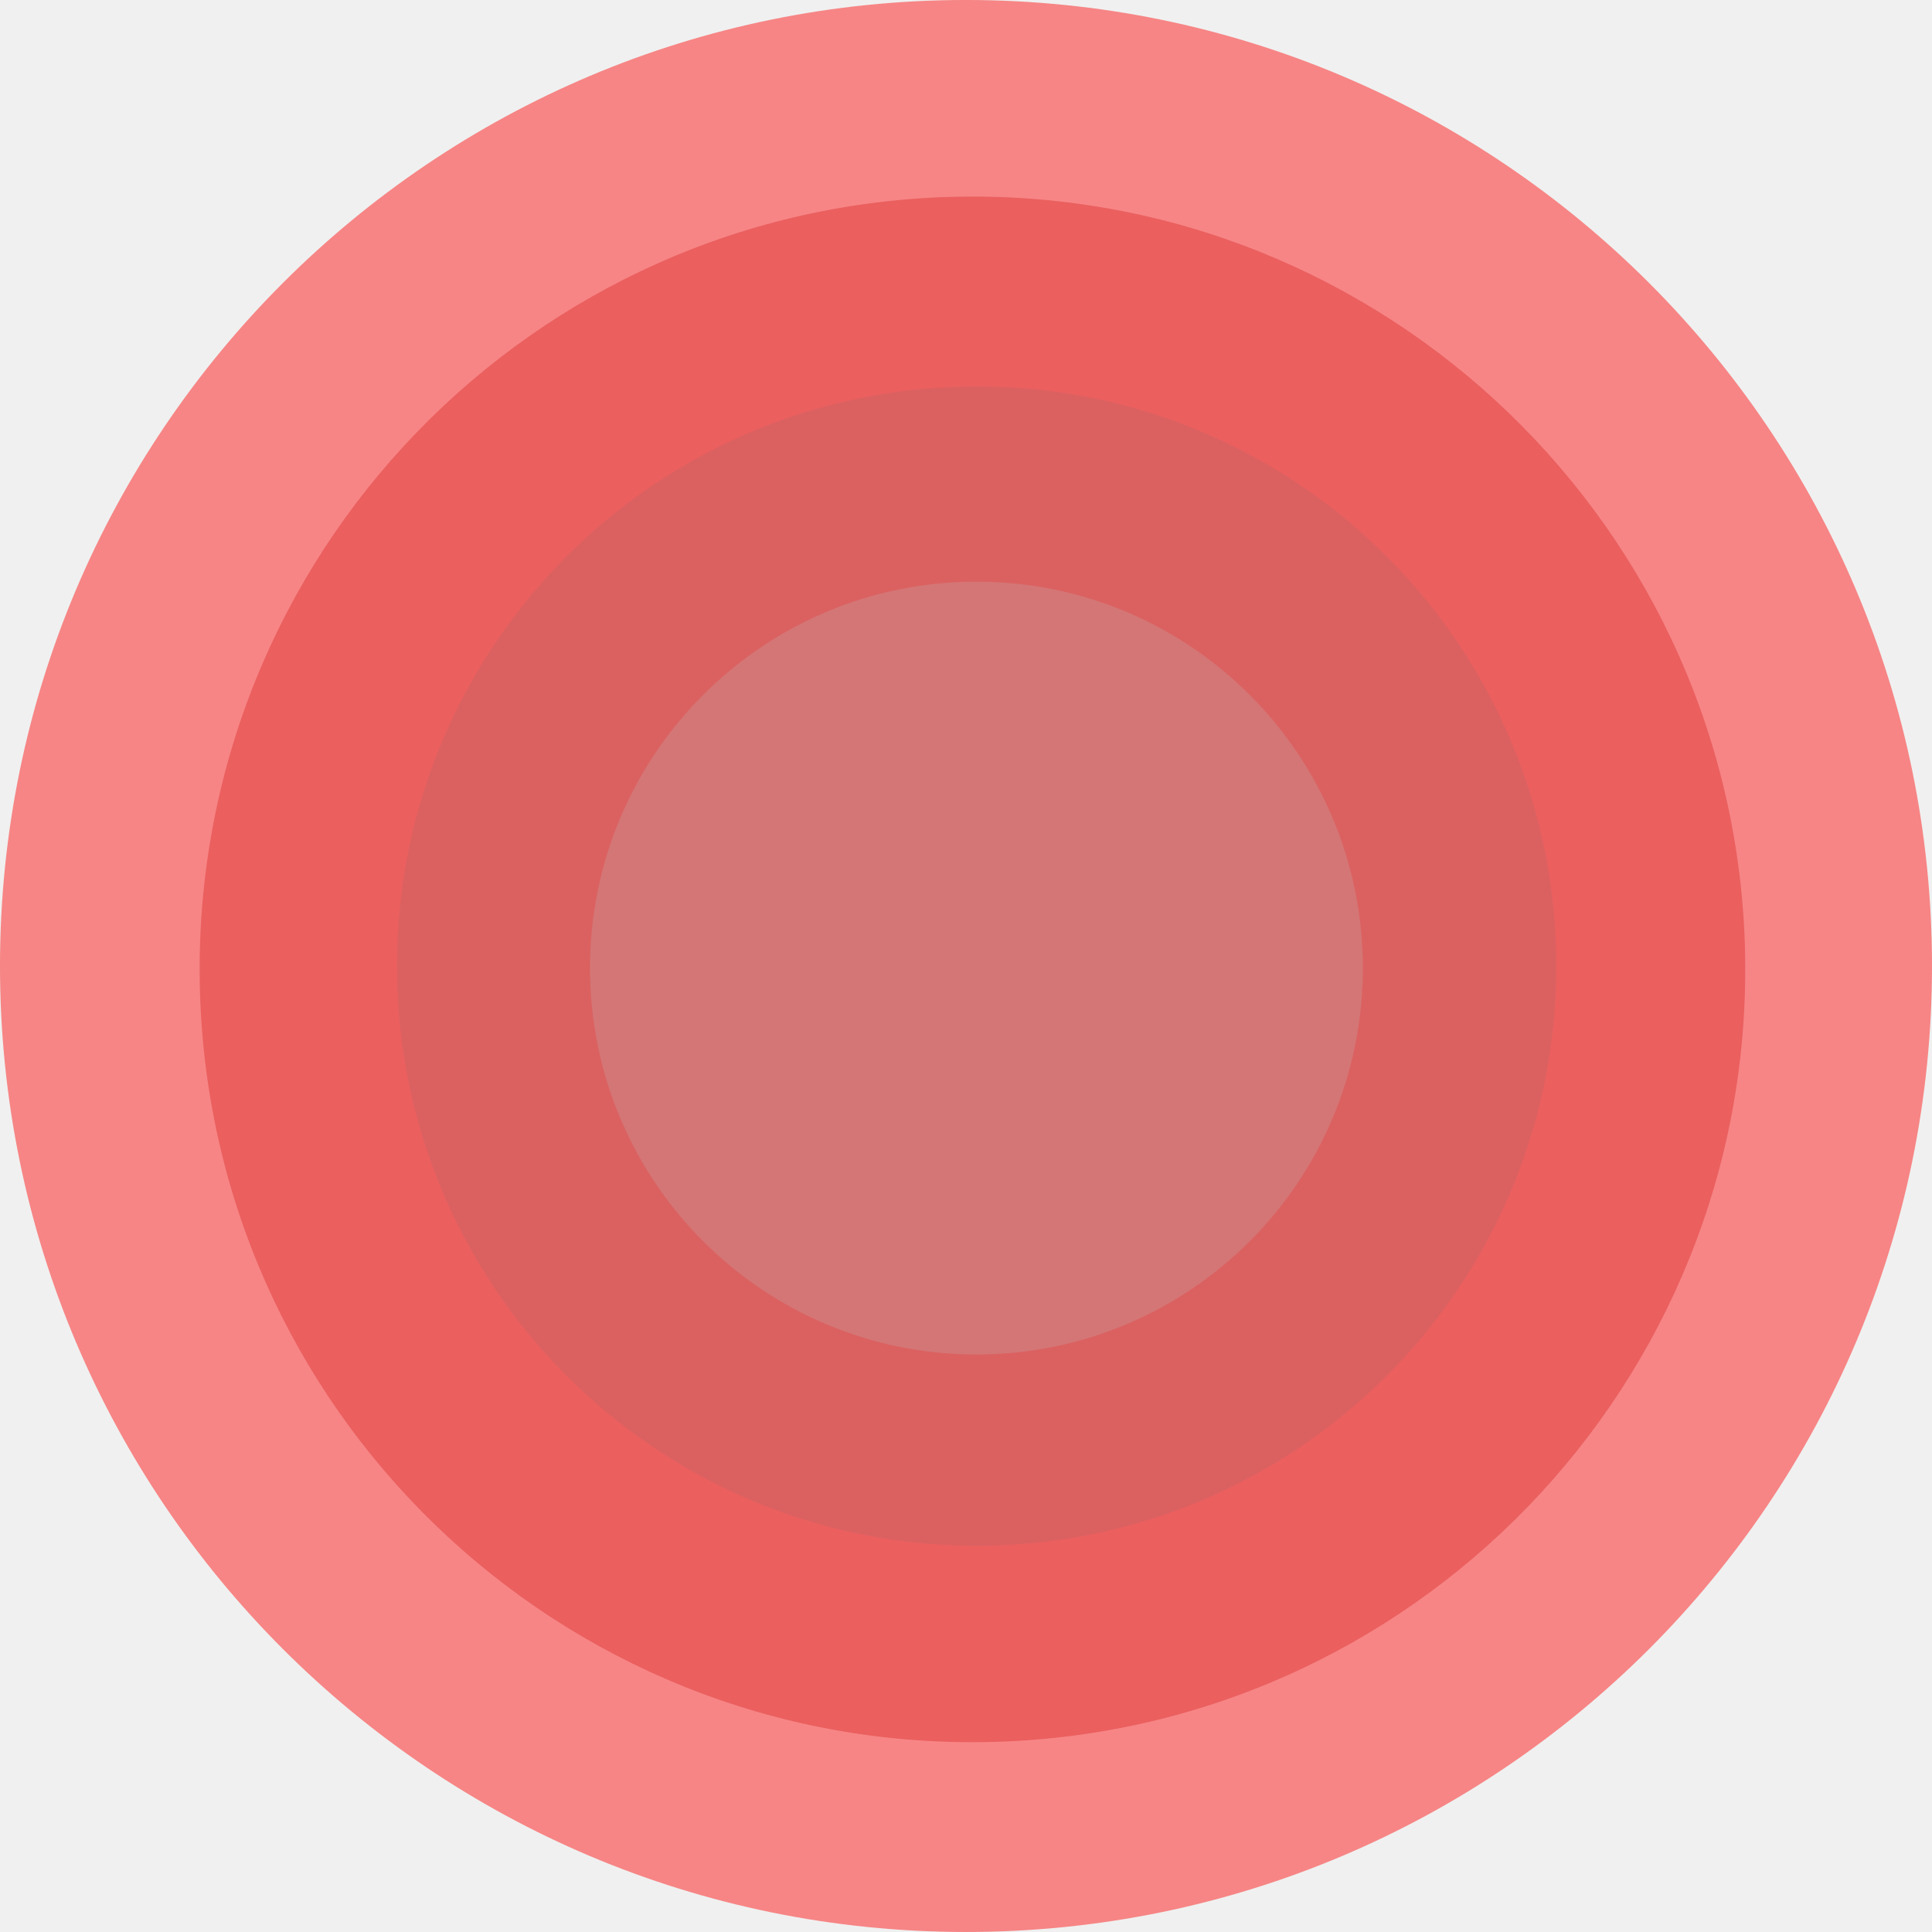
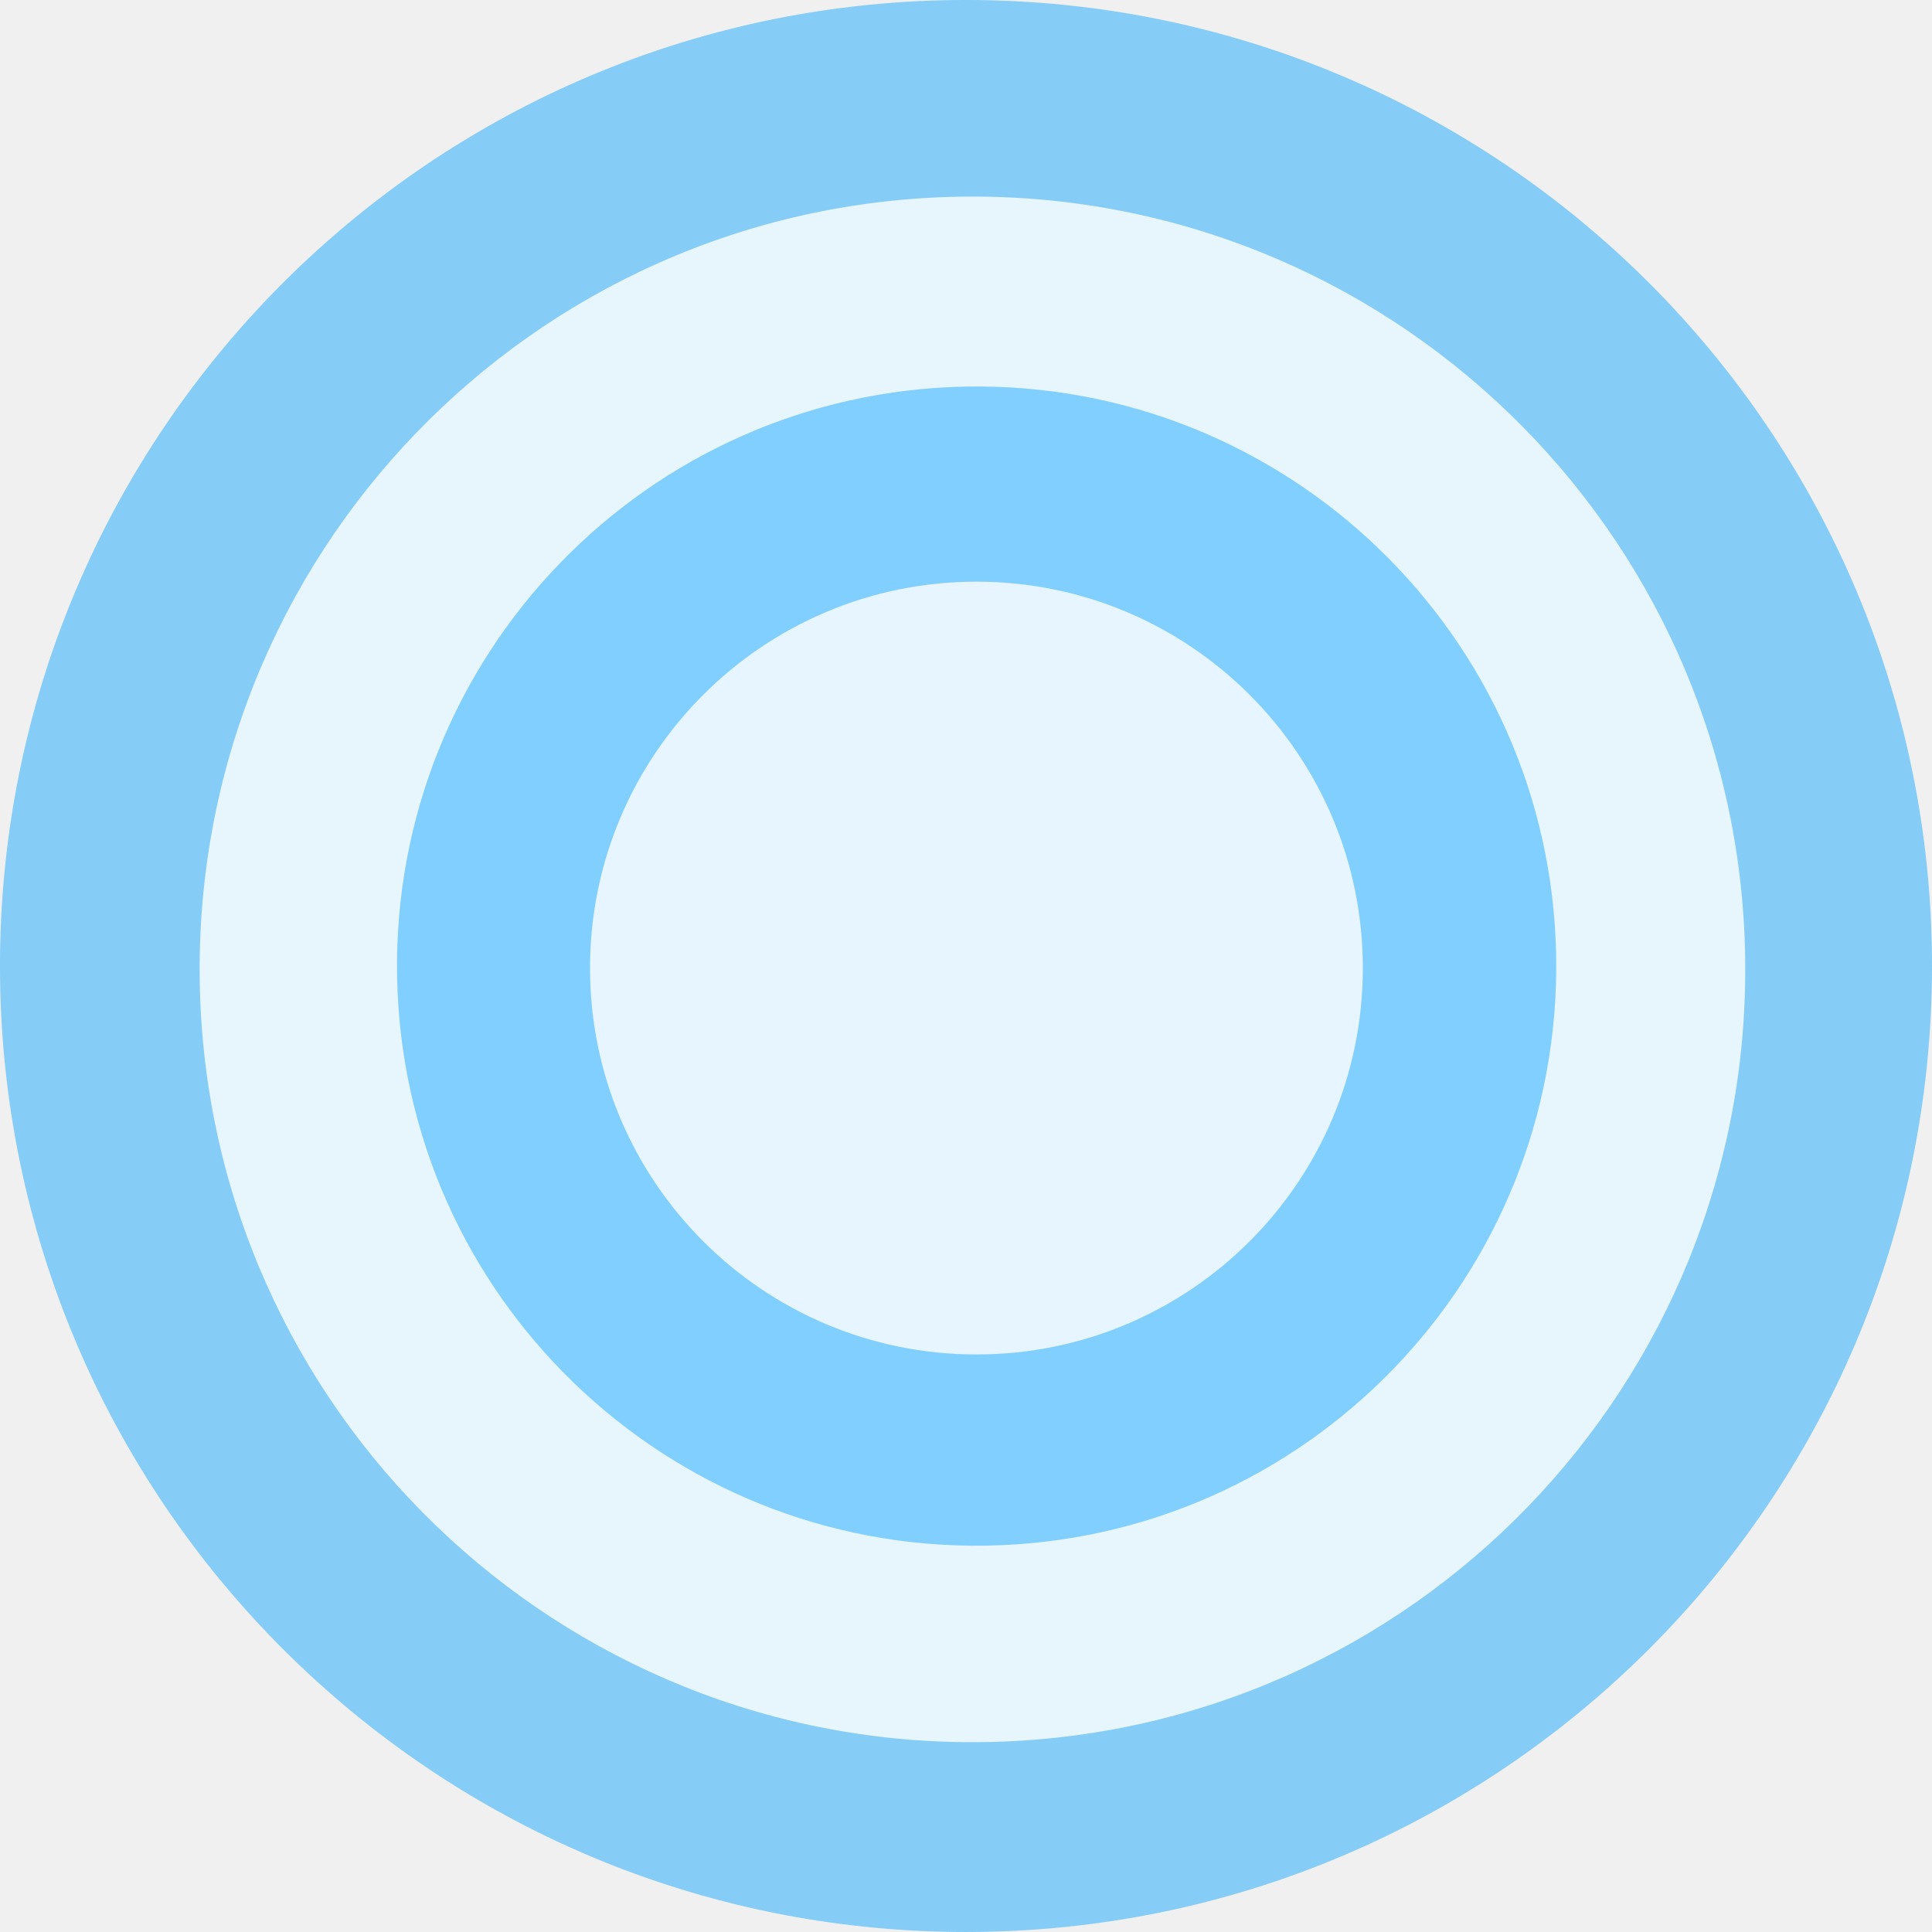
<svg xmlns="http://www.w3.org/2000/svg" width="50" height="50" viewBox="0 0 50 50" version="1.1" id="svg1">
  <defs id="defs1" />
  <g id="layer1" transform="translate(0.6709518,1.061697)">
-     <circle style="fill:#ff0101;fill-opacity:0.446" id="path1" cy="23.938" cx="24.329" r="25" />
-     <path style="fill:#dd2f2f;fill-opacity:0.446" id="path1-8" d="M 44.493,23.691 A 20,20 0 0 1 24.838,44.023 20,20 0 0 1 4.499,24.374 20,20 0 0 1 24.141,4.029 20,20 0 0 1 44.493,23.664" />
-     <path style="fill:#c86363;fill-opacity:0.446" id="path1-8-5" d="M 39.602,23.69 A 15,15 0 0 1 24.86,38.939 15,15 0 0 1 9.606,24.202 15,15 0 0 1 24.338,8.943 15,15 0 0 1 39.602,23.669" />
-     <circle style="fill:#cc9090;fill-opacity:0.446" id="path1-8-5-1" cx="24.599" cy="23.992" r="10" />
+     <circle style="fill:#01a0ff;fill-opacity:0.446" id="path1" cy="23.938" cx="24.329" r="25" />
+     <path style="fill:#ffffff;fill-opacity:0.803" id="path1-8" d="M 44.493,23.691 A 20,20 0 0 1 24.838,44.023 20,20 0 0 1 4.499,24.374 20,20 0 0 1 24.141,4.029 20,20 0 0 1 44.493,23.664" />
+     <path style="fill:#00a2ff;fill-opacity:0.446" id="path1-8-5" d="M 39.602,23.69 A 15,15 0 0 1 24.86,38.939 15,15 0 0 1 9.606,24.202 15,15 0 0 1 24.338,8.943 15,15 0 0 1 39.602,23.669" />
+     <circle style="fill:#ffffff;fill-opacity:0.8" id="path1-8-5-1" cx="24.599" cy="23.992" r="10" />
  </g>
</svg>
